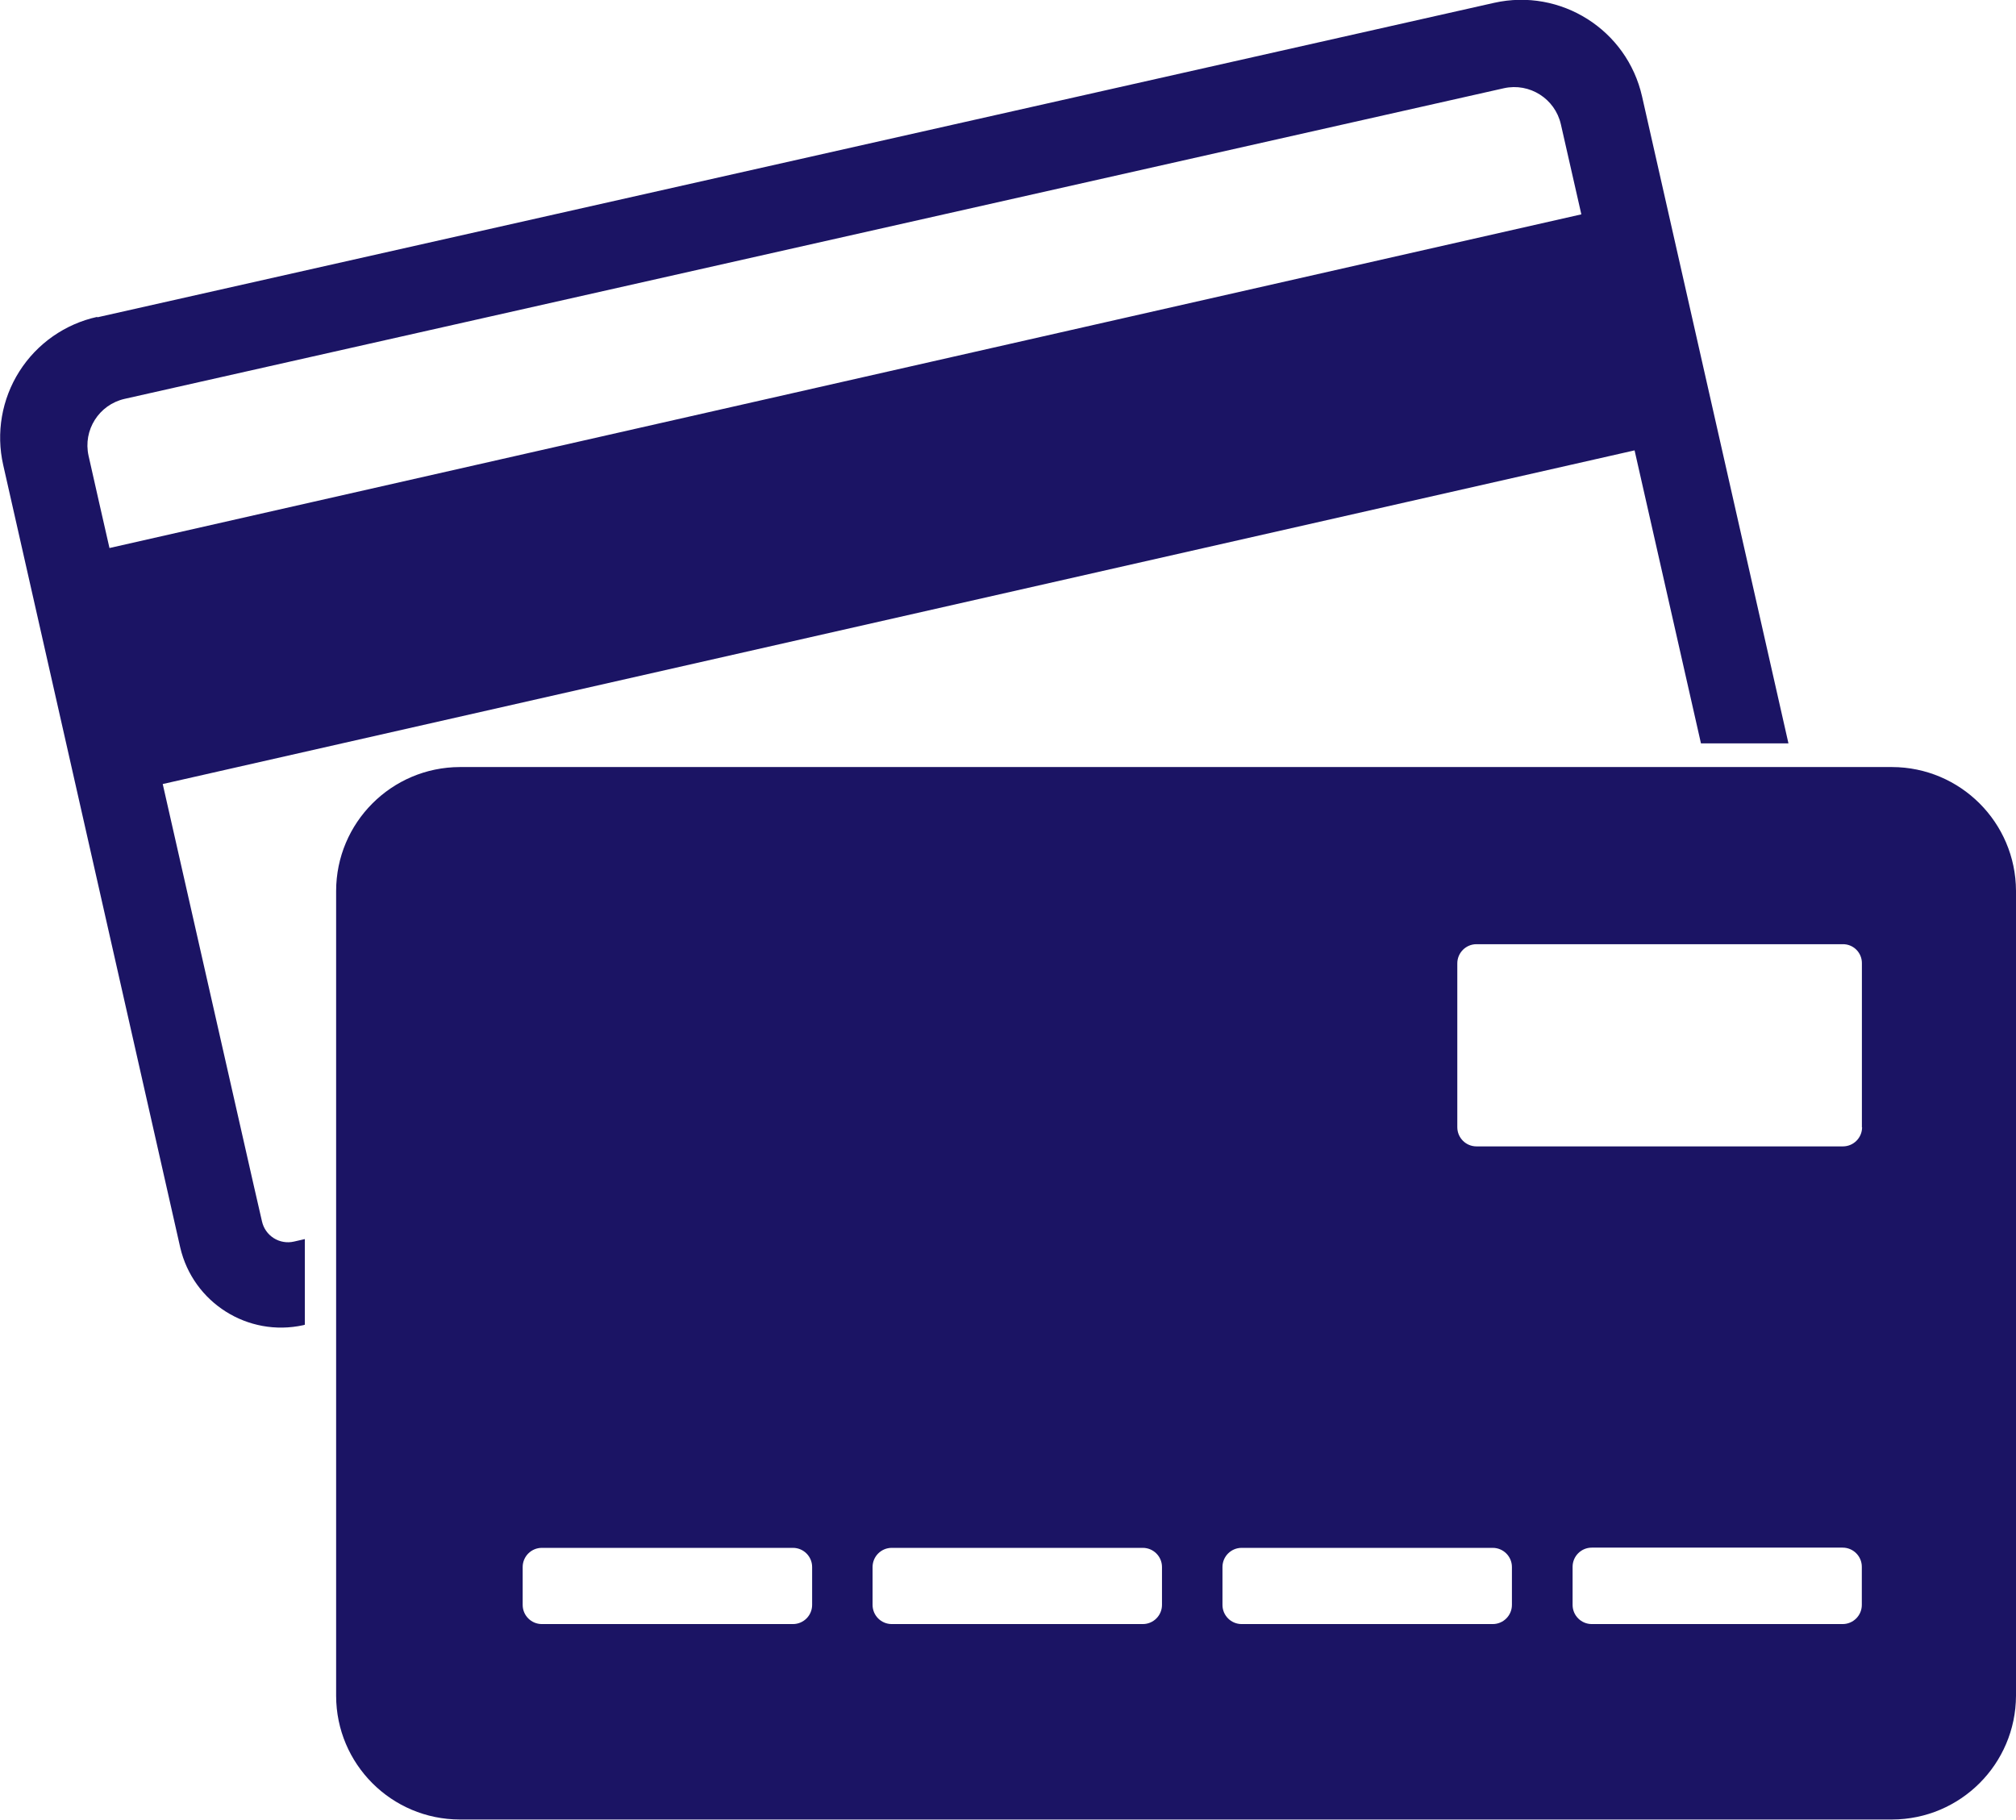
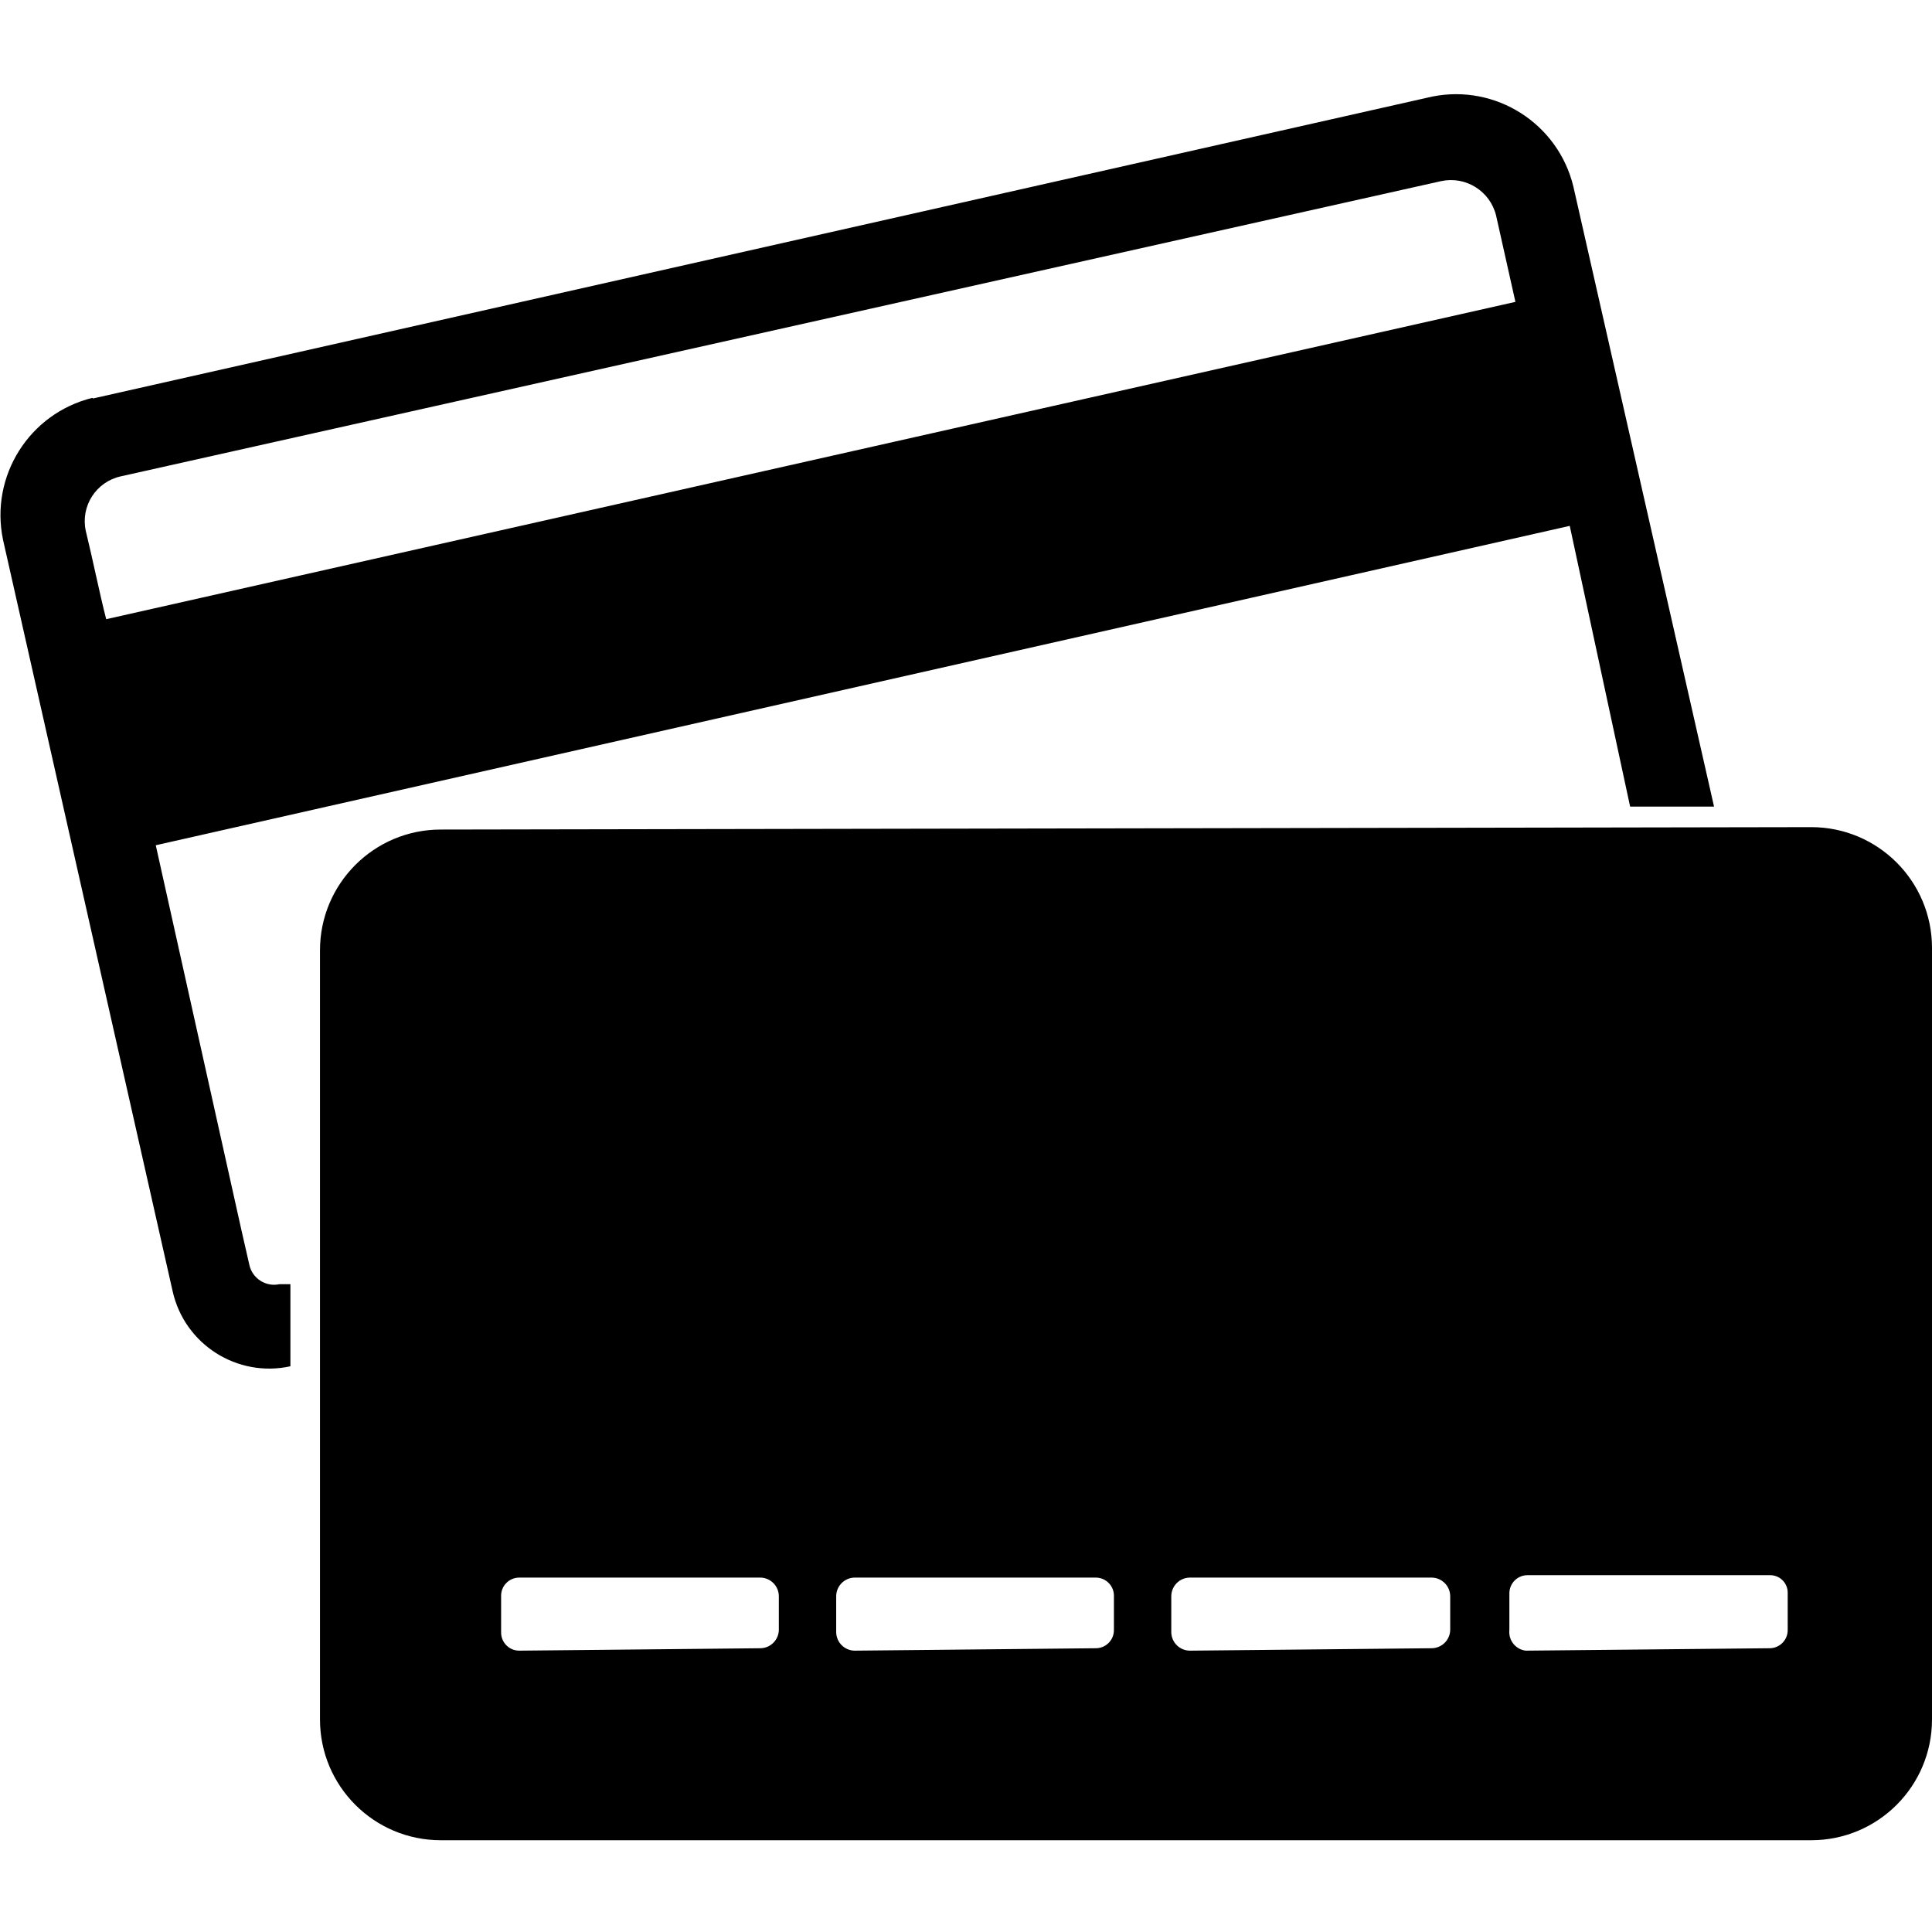
- <svg xmlns="http://www.w3.org/2000/svg" width="52.564" height="47.441" viewBox="0 0 52.564 47.441">
-   <path id="Path_52" data-name="Path 52" d="M745.958,14.289l38.376-8.7L783.8,3.24a1.247,1.247,0,0,0-1.483-.94l-35.965,8.1a1.244,1.244,0,0,0-.94,1.483c.183.8.36,1.607.544,2.4Zm-.319-6.015,36.42-8.2a3.231,3.231,0,0,1,3.858,2.44l3.817,16.869h-2.281l-1.731-7.64-38.376,8.7,2.375,10.476.213.928a.694.694,0,0,0,.833.526l.284-.065v2.233l-.041.012a2.7,2.7,0,0,1-3.208-2.027l-4.615-20.4a3.223,3.223,0,0,1,2.452-3.864h0ZM755.093,20a3.235,3.235,0,0,0-3.226,3.232V44.216a3.23,3.23,0,0,0,3.226,3.226h37.342a3.239,3.239,0,0,0,3.232-3.226V23.228A3.24,3.24,0,0,0,792.435,20Zm36.556,9.395V25.119a.492.492,0,0,0-.5-.5H781.6a.5.5,0,0,0-.5.5v4.272a.5.5,0,0,0,.5.5h9.554a.5.5,0,0,0,.5-.5Zm-7.043,12.951a.5.5,0,0,1-.5-.5v-.993a.5.5,0,0,1,.5-.5h6.541a.5.5,0,0,1,.5.5v.993a.5.5,0,0,1-.5.5Zm-9.129,0a.5.5,0,0,1-.5-.5v-.987a.5.5,0,0,1,.5-.5h6.547a.5.5,0,0,1,.5.5v.987a.5.5,0,0,1-.5.5Zm-9.123,0a.5.5,0,0,1-.5-.5v-.987a.5.5,0,0,1,.5-.5H772.9a.5.5,0,0,1,.5.5v.987a.5.5,0,0,1-.5.5Zm-9.123,0a.5.5,0,0,1-.5-.5v-.987a.5.5,0,0,1,.5-.5h6.547a.5.5,0,0,1,.5.5v.987a.5.5,0,0,1-.5.5Z" transform="translate(-743.103)" fill="#1b1464" fill-rule="evenodd" />
+ <svg xmlns="http://www.w3.org/2000/svg" id="Layer_1" data-name="Layer 1" viewBox="0 0 32 32">
+   <defs />
+   <path id="Path_52" data-name="Path 52" class="cls-1" d="M1.74,10.26,25.1,5l-.32-1.43A.77.77,0,0,0,23.87,3L2,7.89a.76.76,0,0,0-.58.9c.12.49.22,1,.34,1.47ZM1.54,6.6l22.18-5a2,2,0,0,1,2.34,1.49l2.33,10.27H27L26,8.71,2.58,14,4,20.38l.13.57a.42.42,0,0,0,.5.32h0l.18,0v1.36h0a1.64,1.64,0,0,1-1.95-1.24L.05,8.94A2,2,0,0,1,1.53,6.59h0ZM7.3,13.74a2,2,0,0,0-2,2V28.48a2,2,0,0,0,2,2H30a2,2,0,0,0,2-2V15.7a2,2,0,0,0-2-2Zm22.25,5.72V16.85a.29.29,0,0,0-.29-.3H23.44a.3.3,0,0,0-.31.3v2.6a.31.31,0,0,0,.31.31h5.81a.31.31,0,0,0,.31-.31Zm-4.28,7.88A.31.31,0,0,1,25,27v-.61a.3.3,0,0,1,.31-.3h4a.29.29,0,0,1,.3.3V27a.3.3,0,0,1-.3.3Zm-5.56,0a.31.31,0,0,1-.31-.3v-.6a.31.31,0,0,1,.31-.31h4a.31.31,0,0,1,.31.31V27a.31.31,0,0,1-.31.3Zm-5.56,0a.31.31,0,0,1-.3-.3v-.6a.31.31,0,0,1,.3-.31h4a.3.3,0,0,1,.3.31V27a.3.3,0,0,1-.3.3Zm-5.55,0a.3.3,0,0,1-.3-.3v-.6a.3.3,0,0,1,.3-.31h4a.31.31,0,0,1,.3.31V27a.31.31,0,0,1-.3.3Z" />
</svg>
